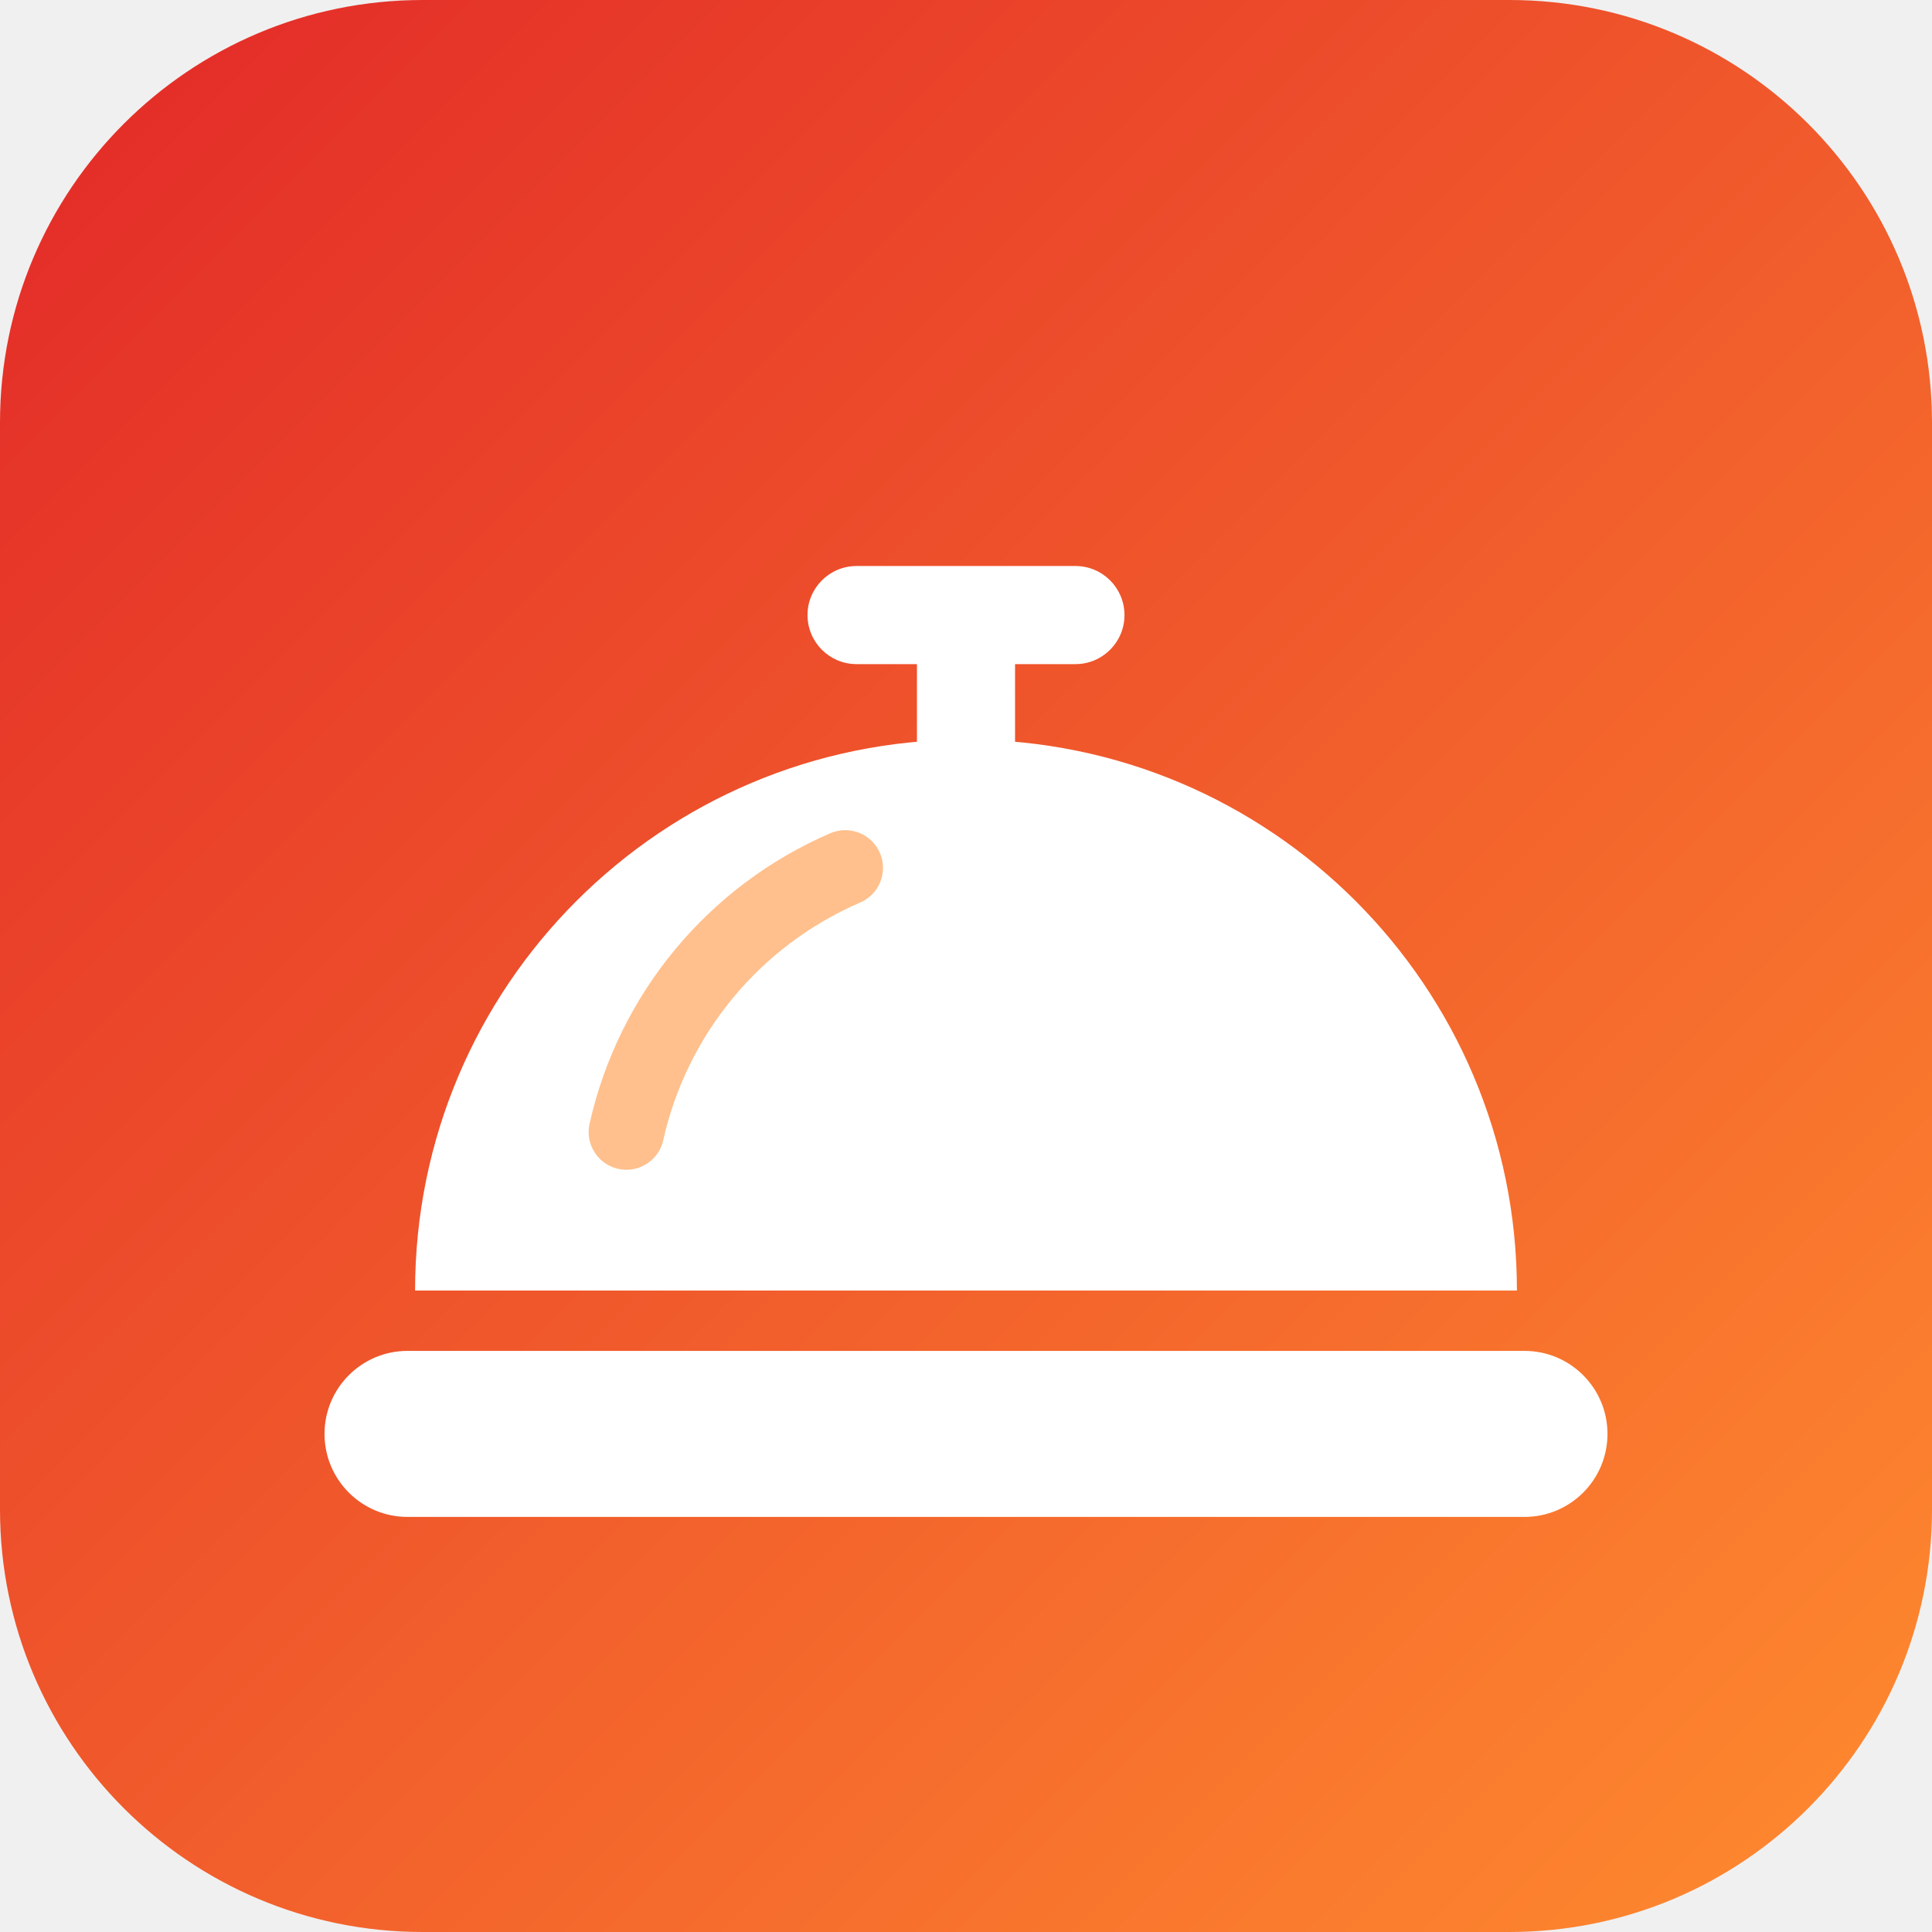
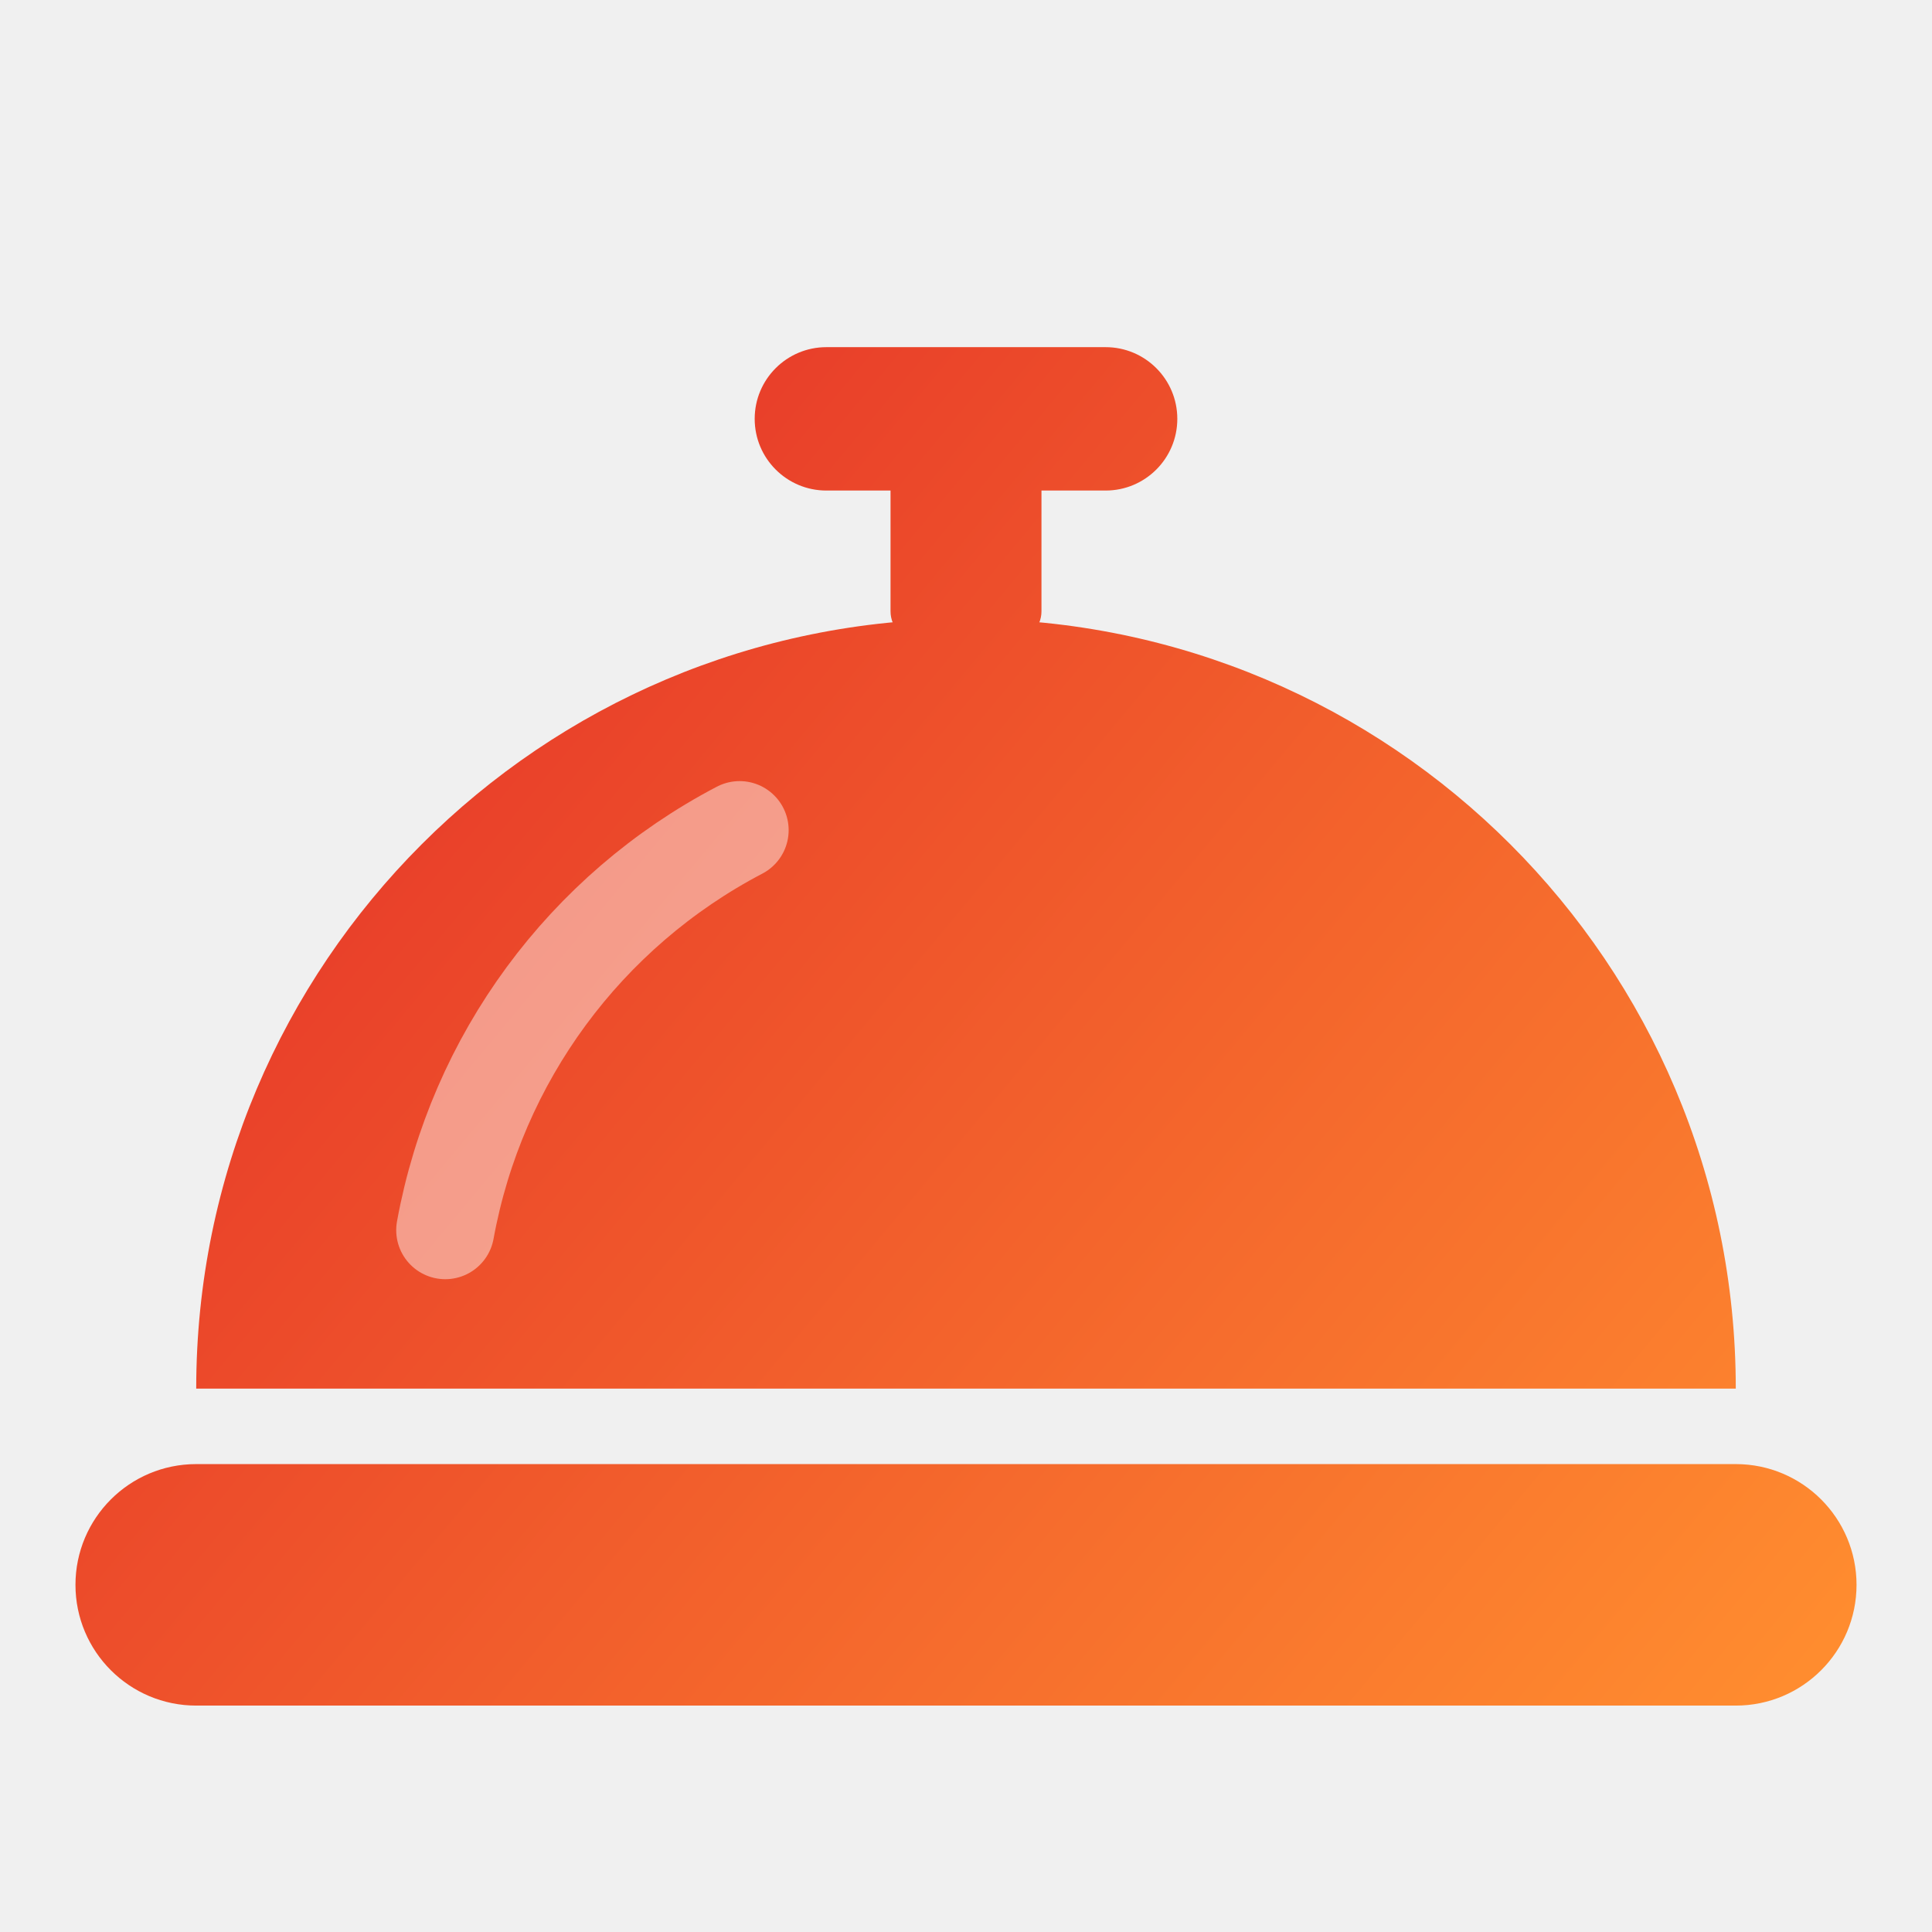
<svg xmlns="http://www.w3.org/2000/svg" width="512" height="512" viewBox="0 0 512 512" role="img" aria-label="Unraid Secretary Office">
  <defs>
-     <linearGradient id="unraid" x1="0" y1="0" x2="1" y2="1">
+     <linearGradient id="unraid" gradientUnits="userSpaceOnUse" x1="40" y1="90" x2="472" y2="450">
      <stop offset="0" stop-color="#e22828" />
      <stop offset="1" stop-color="#ff8c2f" />
    </linearGradient>
  </defs>
-   <rect width="512" height="512" rx="112" fill="url(#unraid)" />
-   <g fill="#fff">
-     <rect x="214" y="150" width="84" height="26" rx="13" />
-     <rect x="243" y="166" width="26" height="40" rx="6" />
-     <path d="M110 342 A146 146 0 0 1 402 342 Z" />
-     <rect x="86" y="358" width="340" height="44" rx="22" />
+   <g fill="url(#unraid)">
+     <rect x="200" y="92" width="112" height="38" rx="19" />
+     <rect x="236" y="118" width="40" height="52" rx="8" />
+     <path d="M52 368 A204 204 0 0 1 460 368 Z" />
+     <rect x="20" y="388" width="472" height="64" rx="32" />
  </g>
-   <path d="M166 300 A100 100 0 0 1 224 230" fill="none" stroke="#ff8c2f" stroke-width="20" stroke-linecap="round" opacity=".55" />
+   <path d="M118 326 A150 150 0 0 1 196 220" fill="none" stroke="#fff" stroke-width="26" stroke-linecap="round" opacity=".45" />
</svg>
